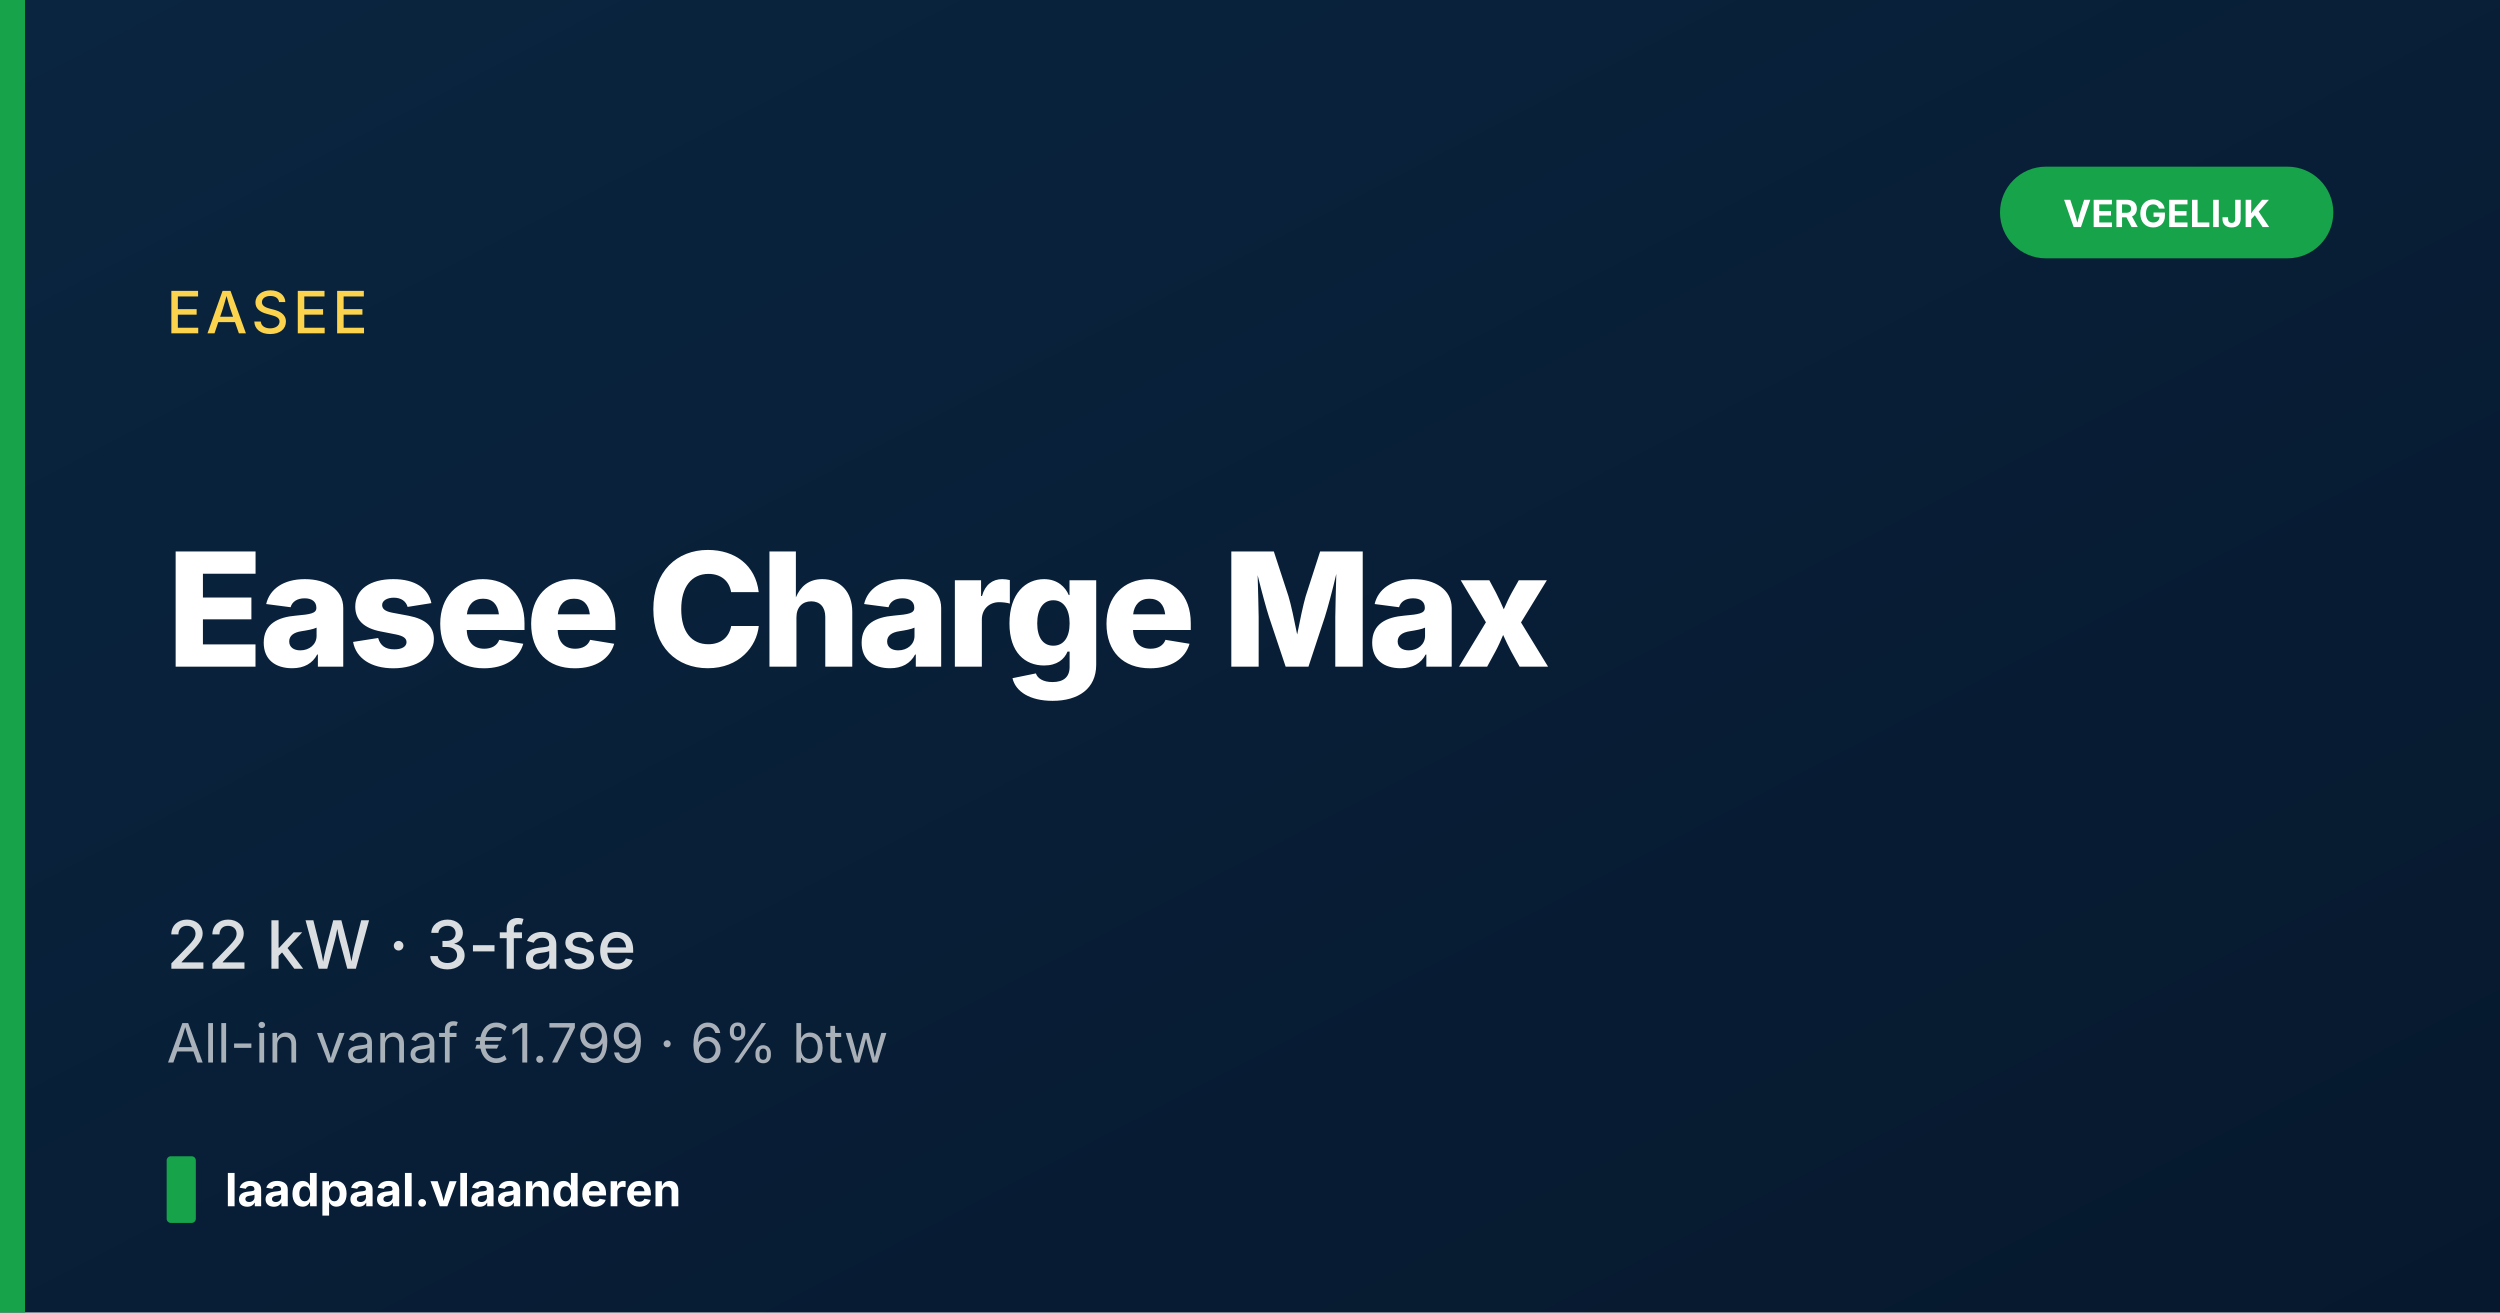
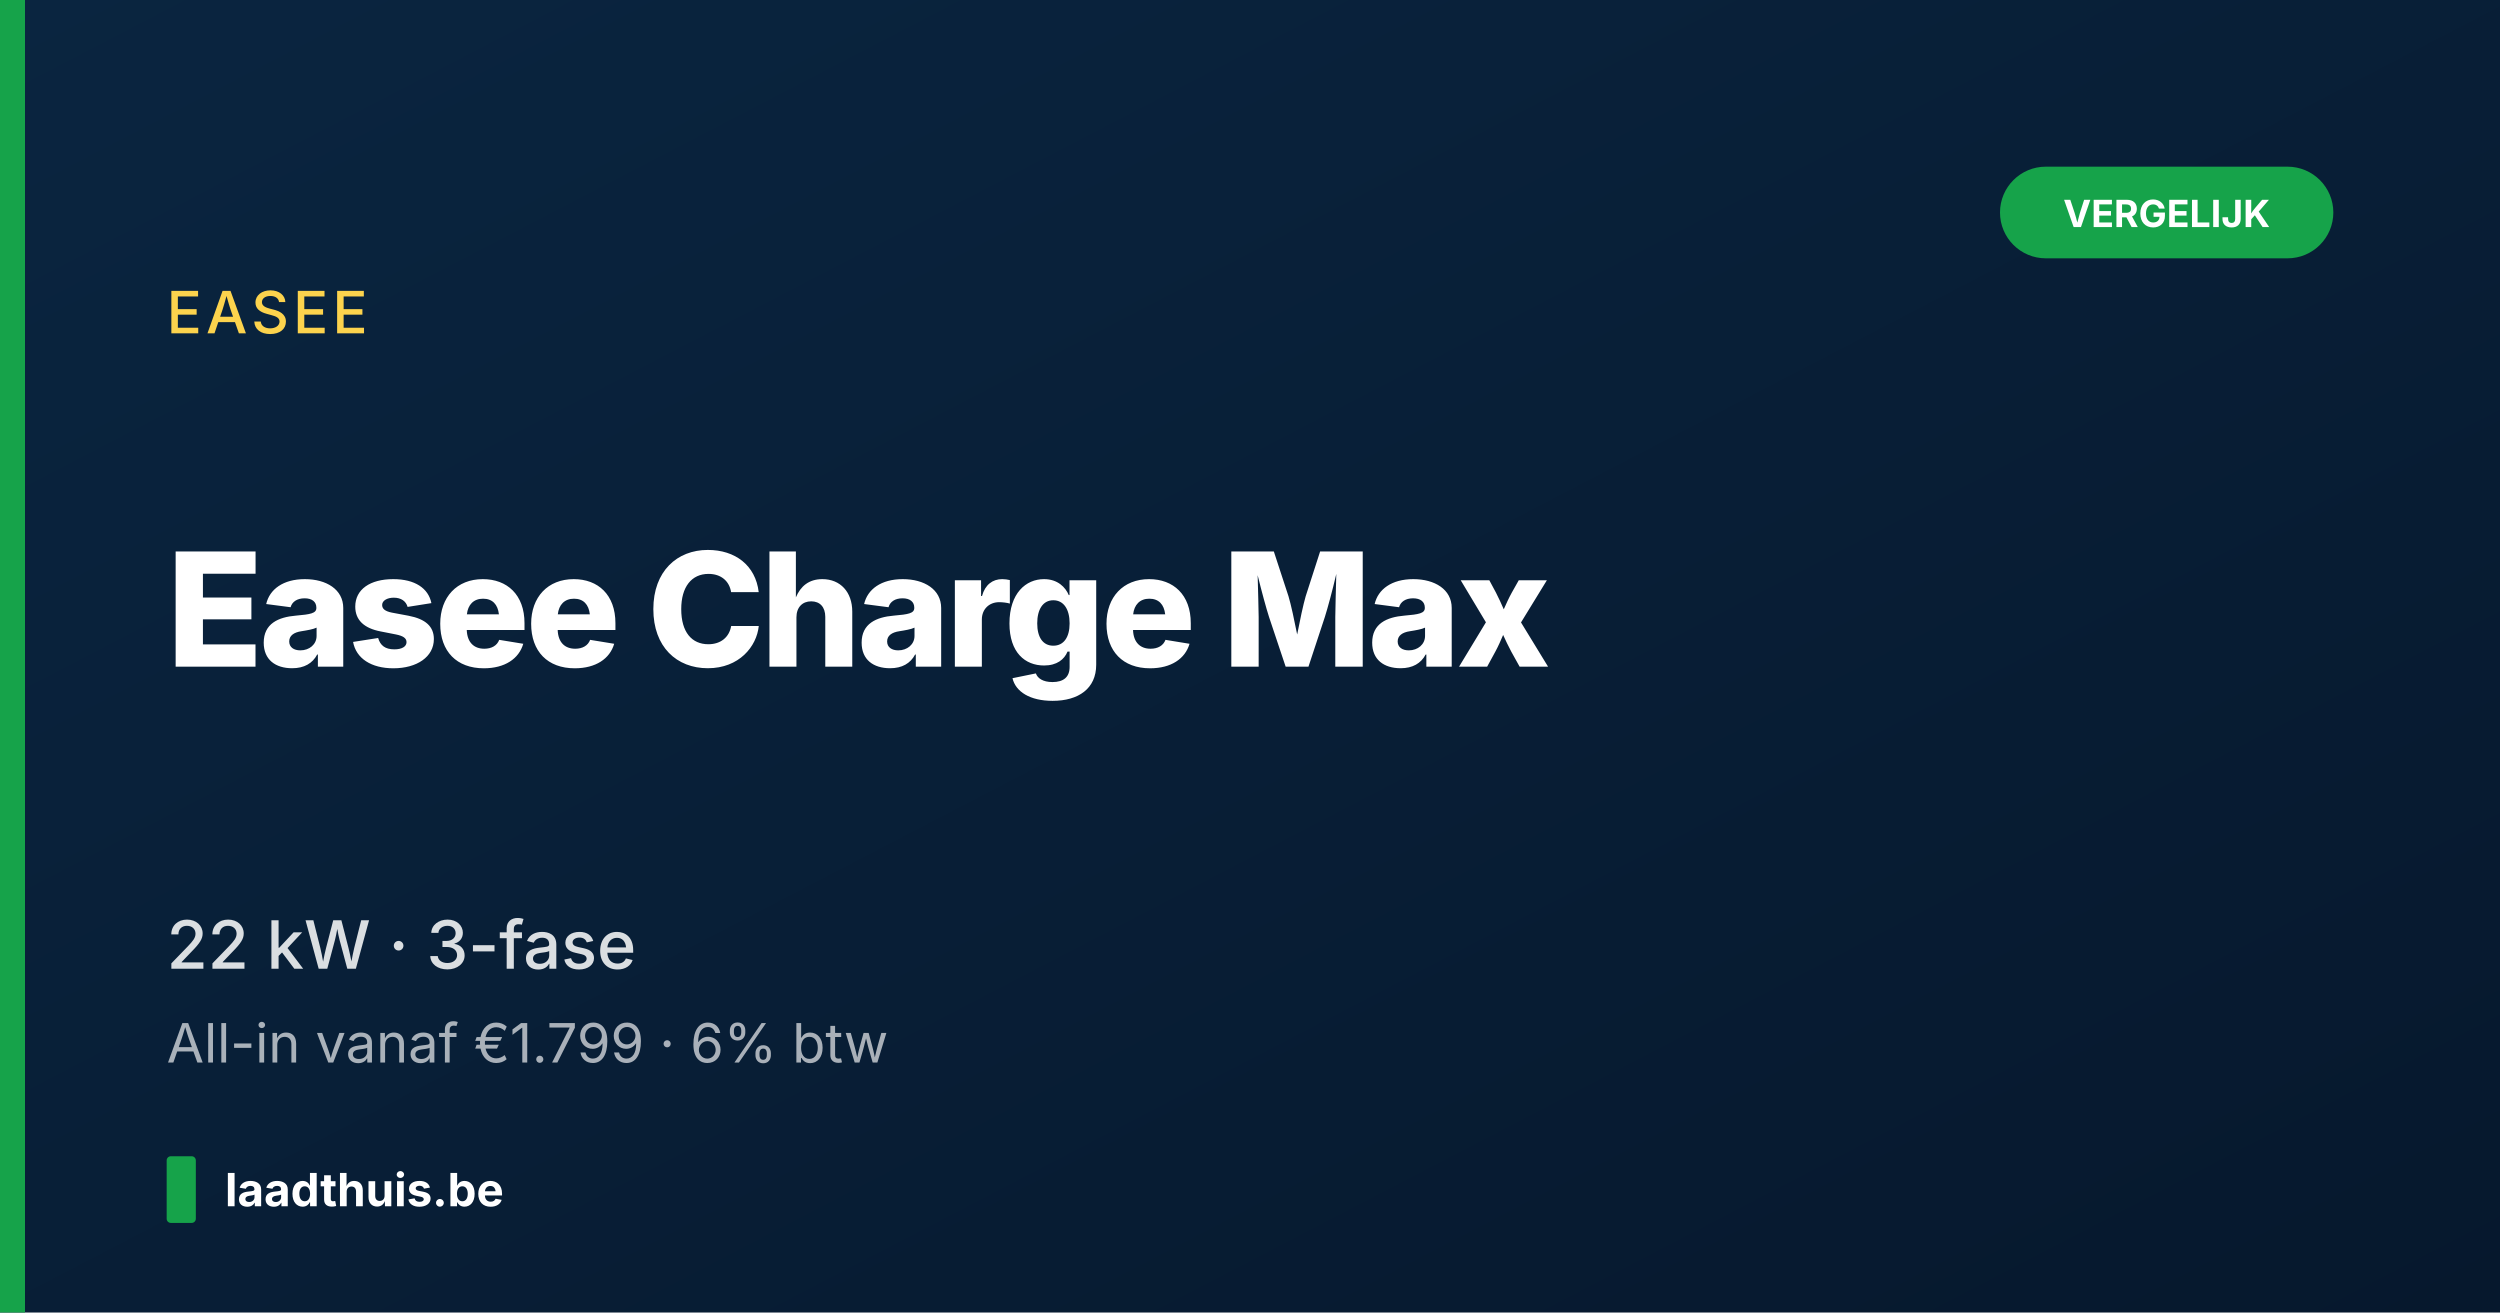
<svg xmlns="http://www.w3.org/2000/svg" width="1200" height="630" viewBox="0 0 1200 630">
  <defs>
    <linearGradient id="bg" x1="0" y1="0" x2="1" y2="1">
      <stop offset="0%" stop-color="#0A2540" />
      <stop offset="100%" stop-color="#06182d" />
    </linearGradient>
  </defs>
  <rect width="1200" height="630" fill="url(#bg)" />
  <rect x="0" y="0" width="12" height="630" fill="#16A34A" />
  <g font-family="Inter, system-ui, -apple-system, sans-serif" fill="white">
    <text x="80" y="160" font-size="28" font-weight="500" fill="#FCD34D" letter-spacing="2">EASEE</text>
    <text x="80" y="320" font-size="76" font-weight="800" letter-spacing="-2">
      <tspan x="80" dy="0">Easee Charge Max</tspan>
    </text>
    <text x="80" y="465" font-size="32" font-weight="500" opacity="0.85">22 kW · 3-fase</text>
    <text x="80" y="510" font-size="26" font-weight="400" opacity="0.65">All-in vanaf €1.799 · 6% btw</text>
  </g>
  <g transform="translate(80 555)">
    <rect width="14" height="32" rx="2" fill="#16A34A" />
-     <text x="28" y="24" font-family="Inter, system-ui, -apple-system, sans-serif" font-size="22" font-weight="700" fill="white">laadpaal.vlaanderen</text>
+     <text x="28" y="24" font-family="Inter, system-ui, -apple-system, sans-serif" font-size="22" font-weight="700" fill="white">laadthuis.be</text>
  </g>
  <g transform="translate(960 80)">
    <rect width="160" height="44" rx="22" fill="#16A34A" />
    <text x="80" y="29" text-anchor="middle" font-family="Inter, system-ui, -apple-system, sans-serif" font-size="18" font-weight="700" fill="white">VERGELIJK</text>
  </g>
</svg>
